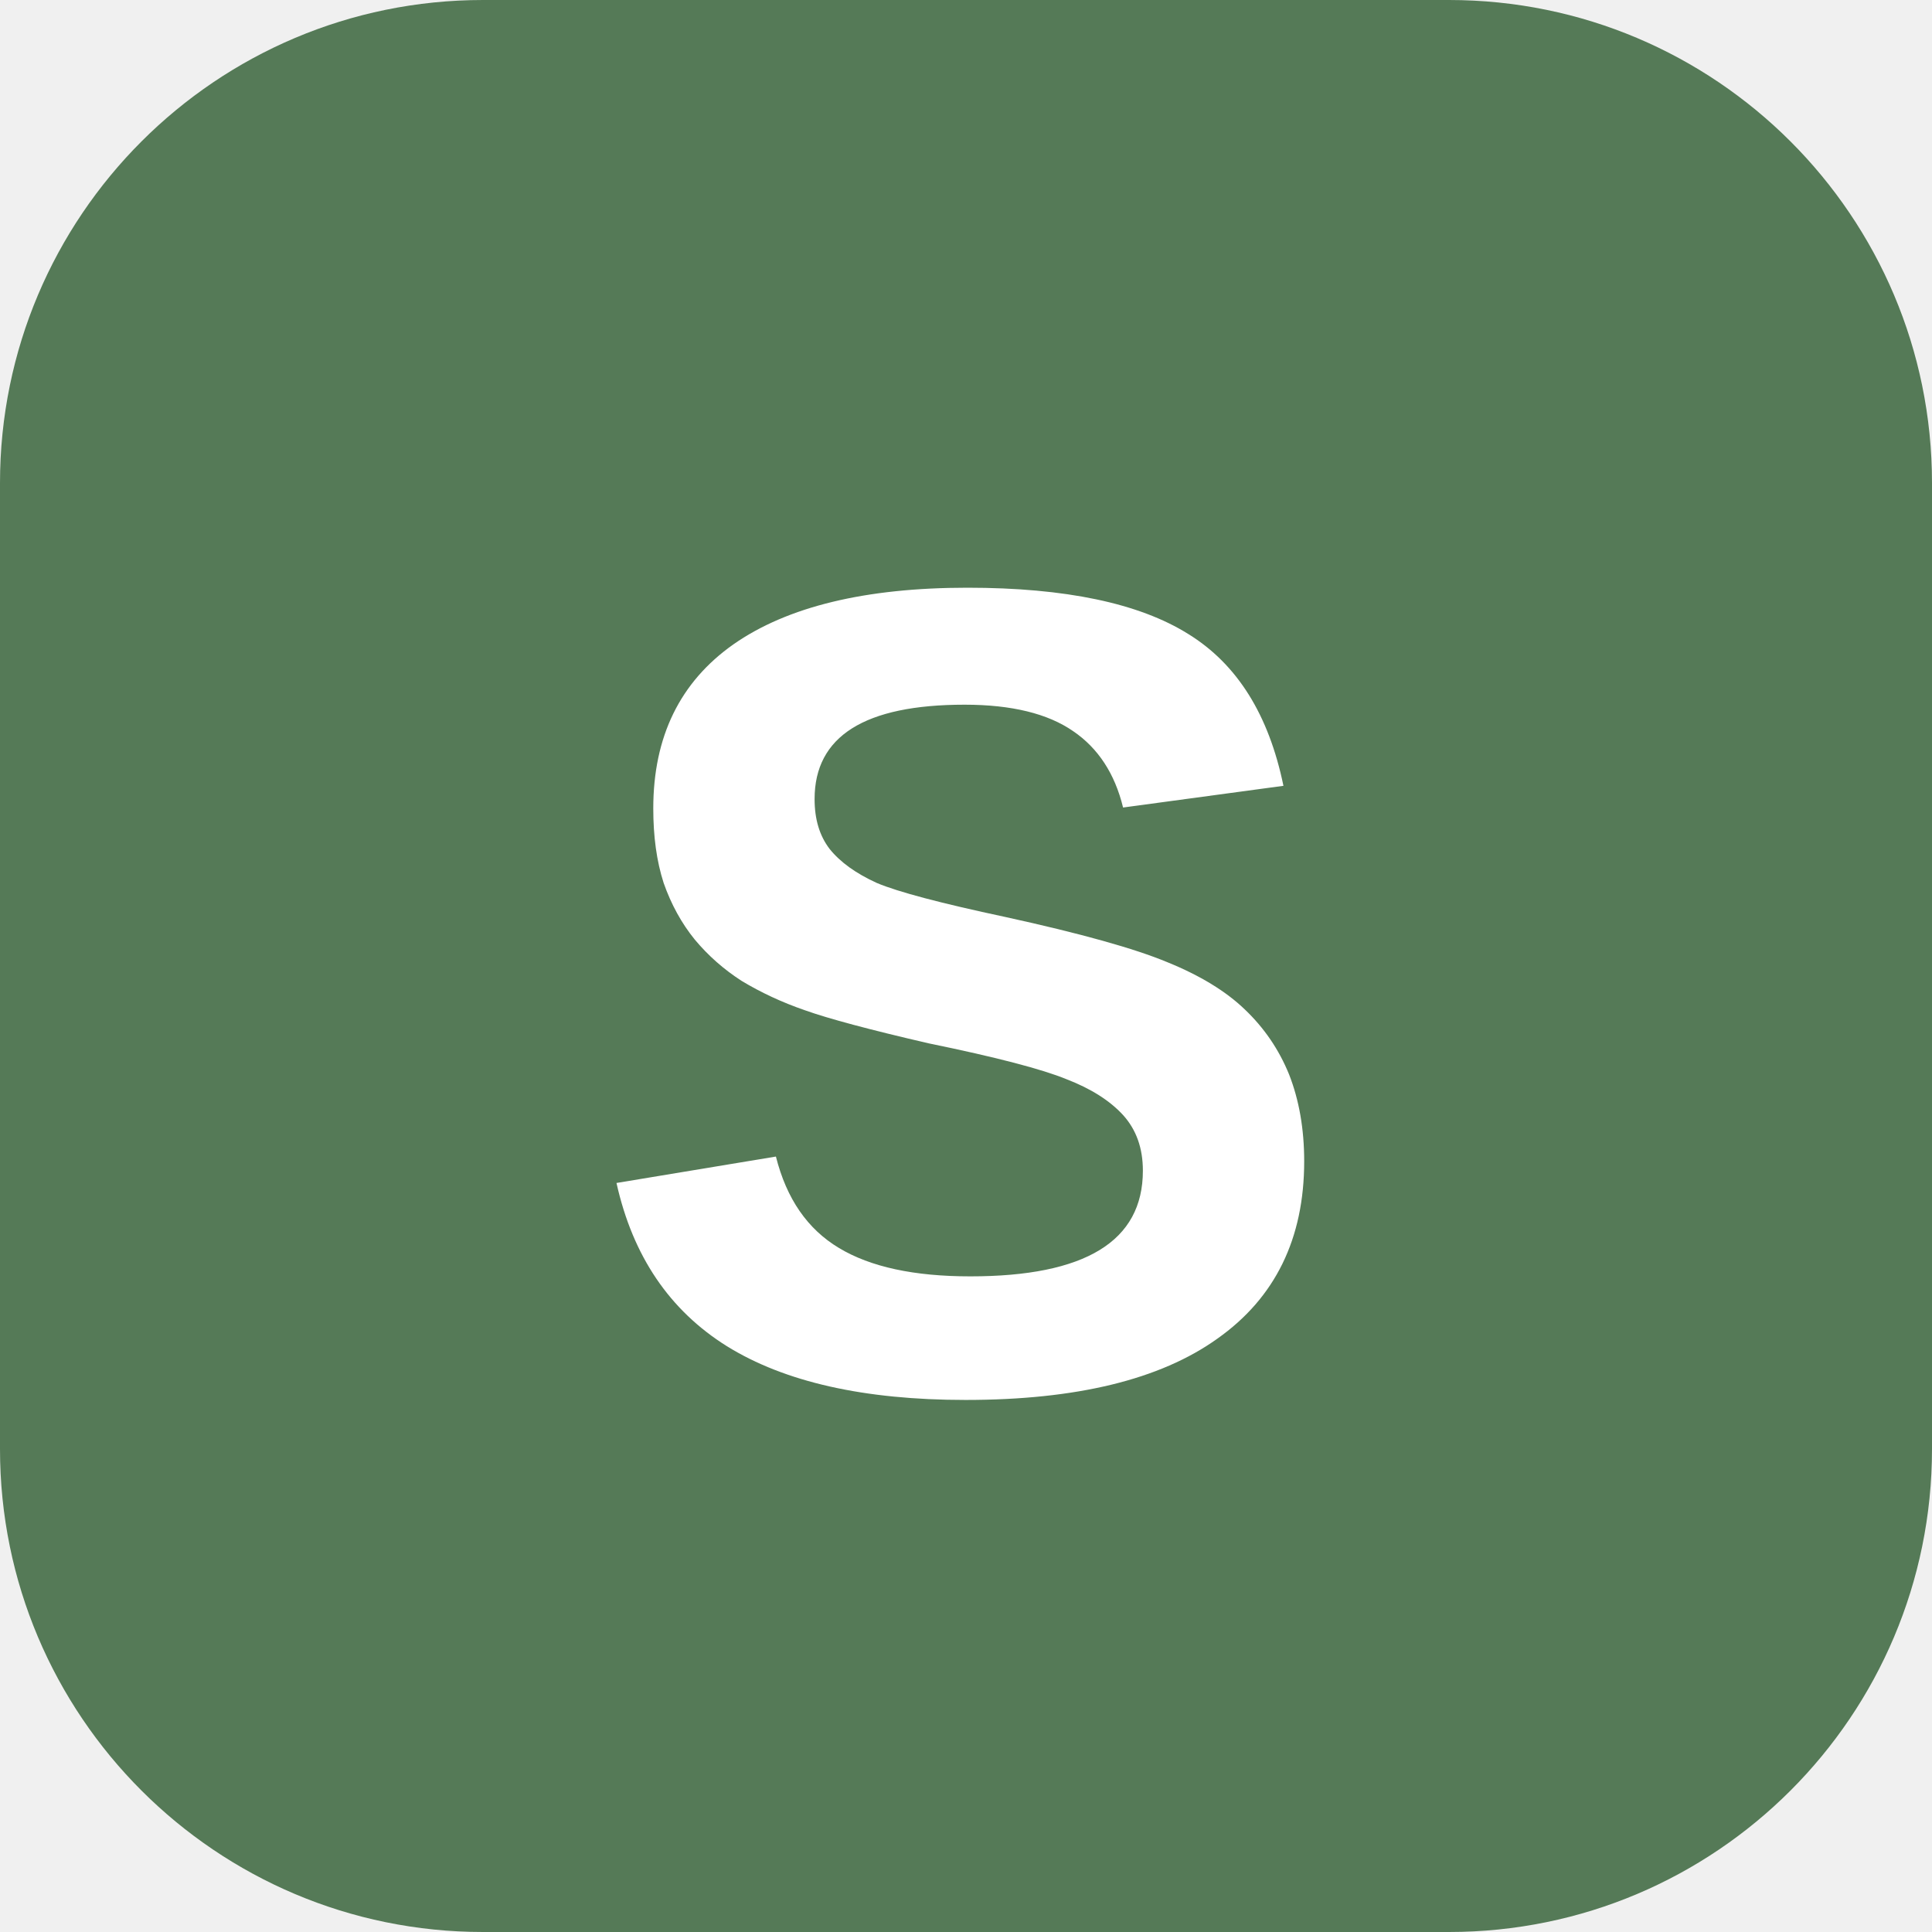
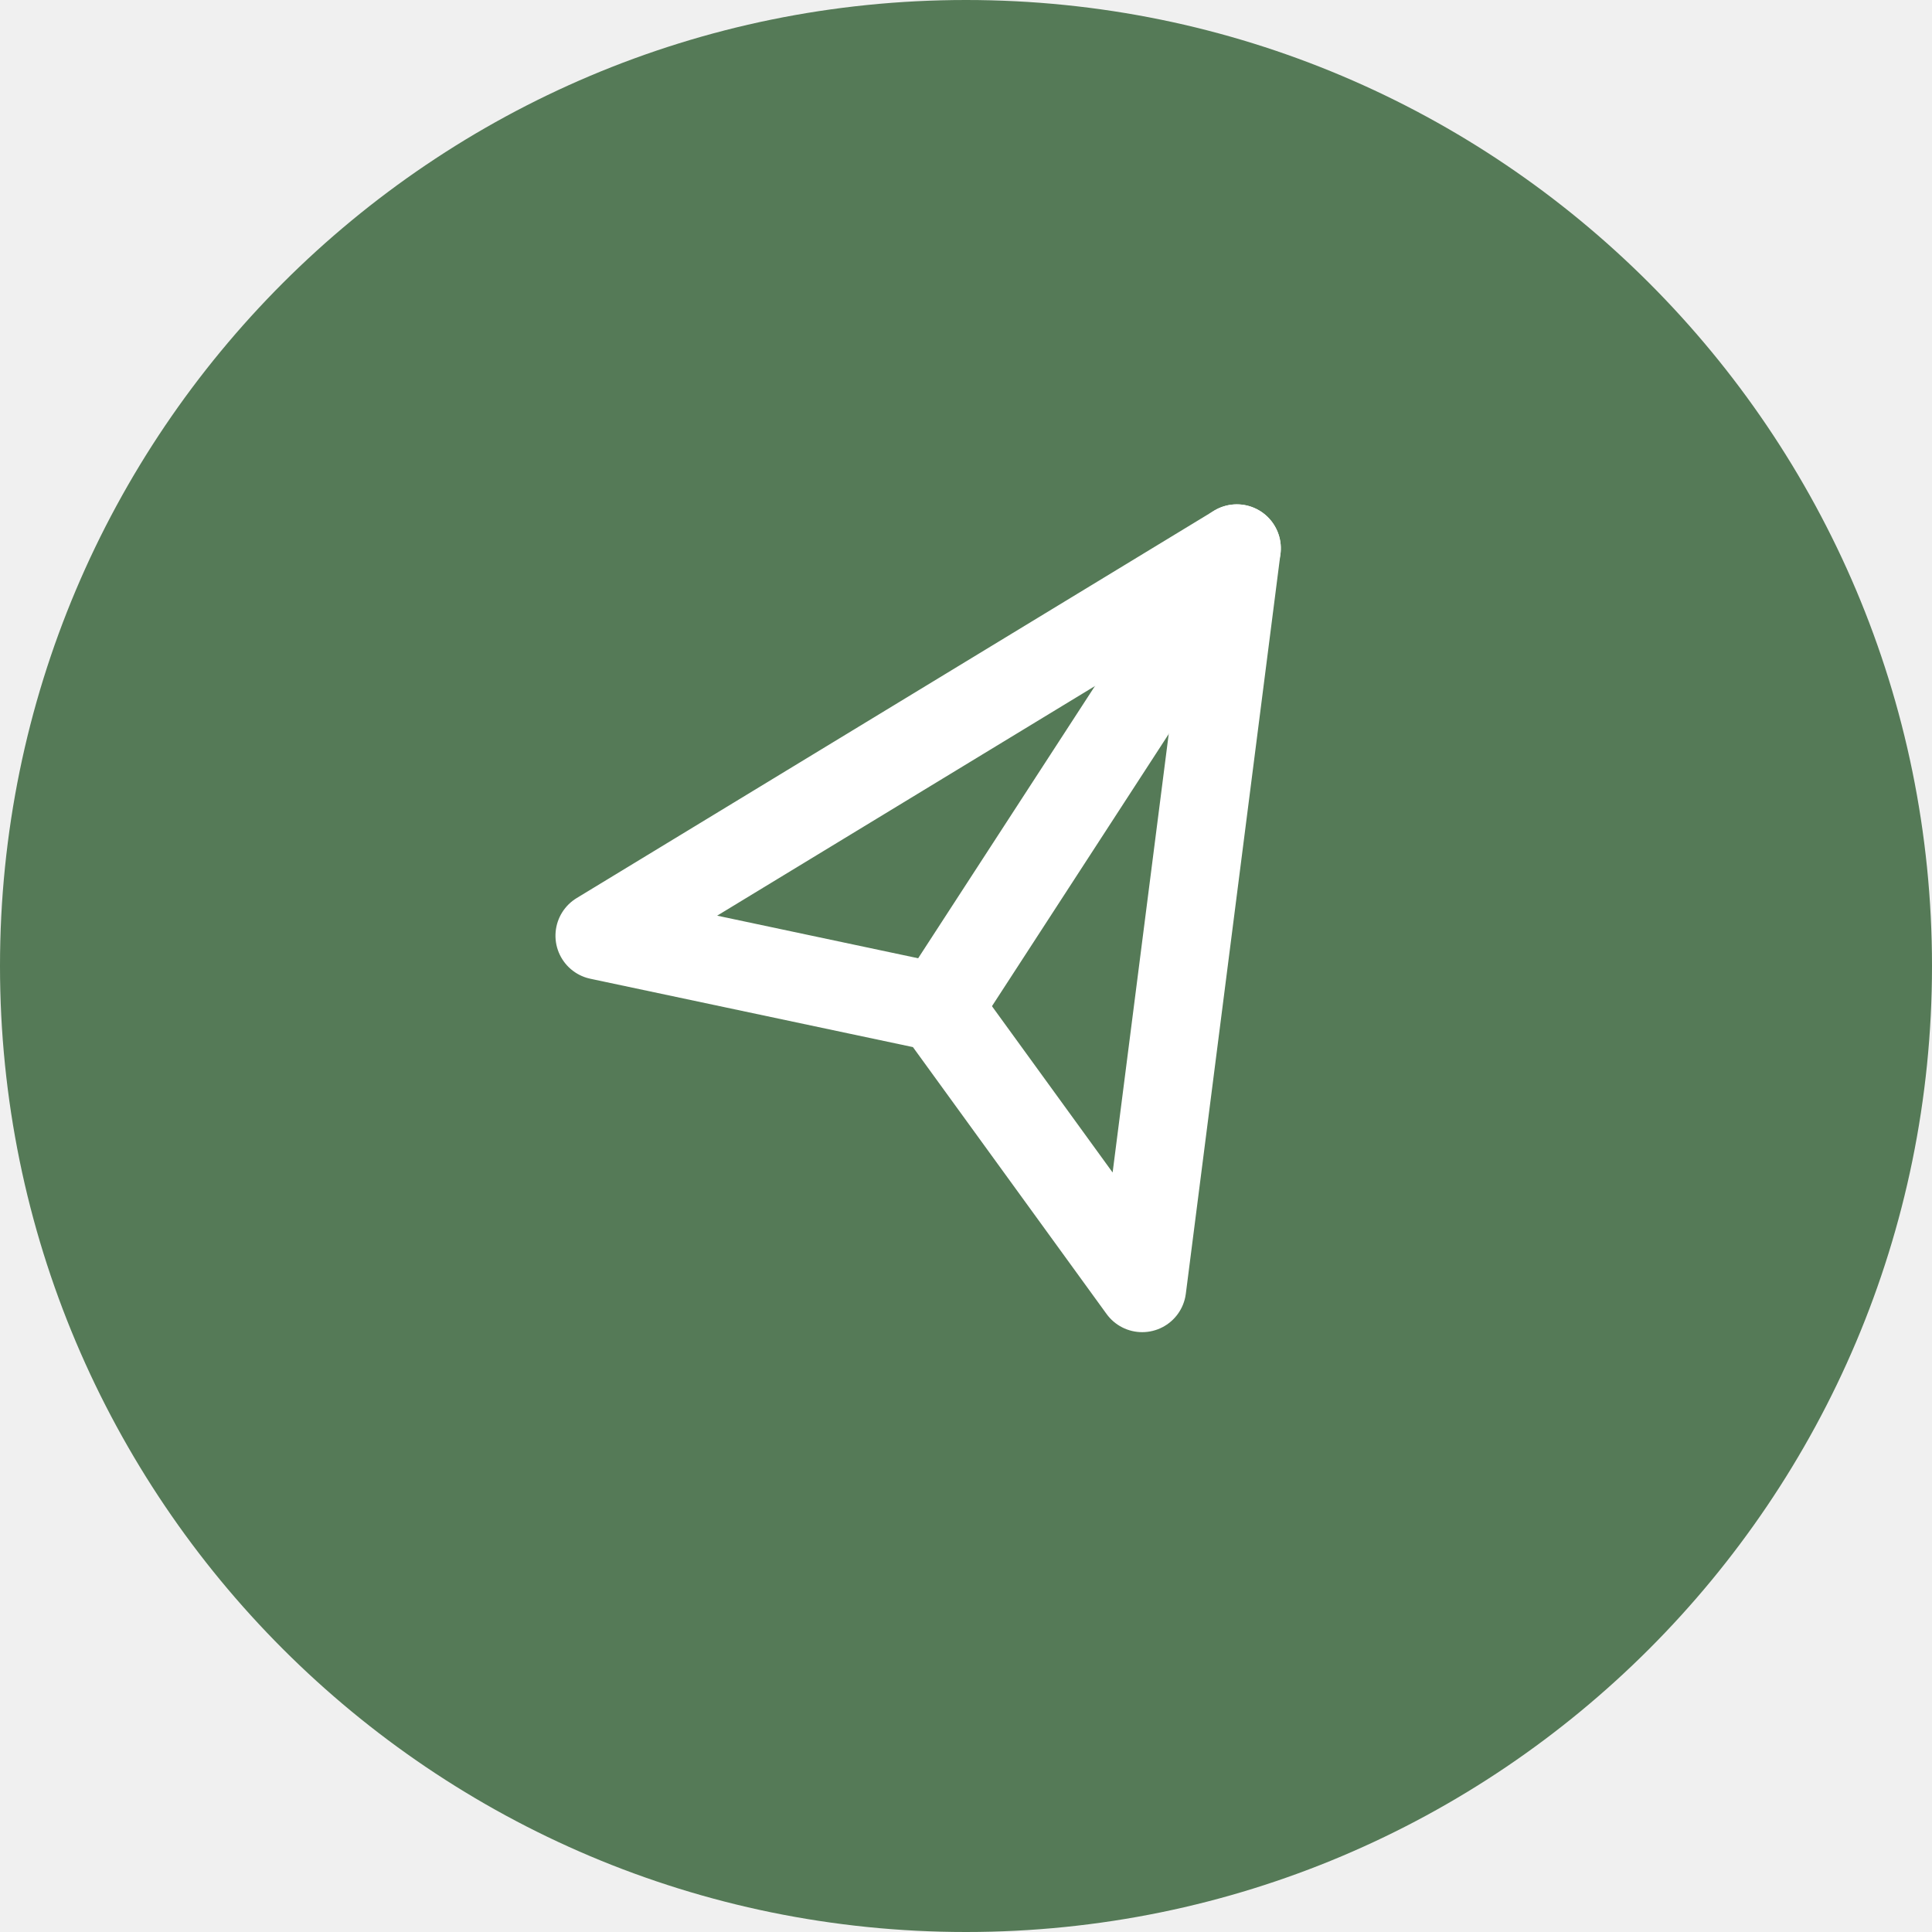
<svg xmlns="http://www.w3.org/2000/svg" viewBox="0 0 32 32">
-   <rect width="32" height="32" rx="8" fill="#557A57" />
-   <text x="16" y="23" font-family="system-ui, -apple-system, 'Helvetica Neue', Arial, sans-serif" font-size="19" font-weight="600" text-anchor="middle" fill="white">S</text>
+   <circle cx="16" cy="16" r="16" fill="#557A57" />
+   <g transform="rotate(-12, 16, 16)">
+     <g transform="translate(9, 9) scale(0.583)" stroke="white" stroke-width="2.5" stroke-linecap="round" stroke-linejoin="round" fill="none">
+       <path d="M22 2L11 13" />
+       <path d="M22 2L15 22L11 13L2 9L22 2Z" />
+     </g>
+   </g>
</svg>
